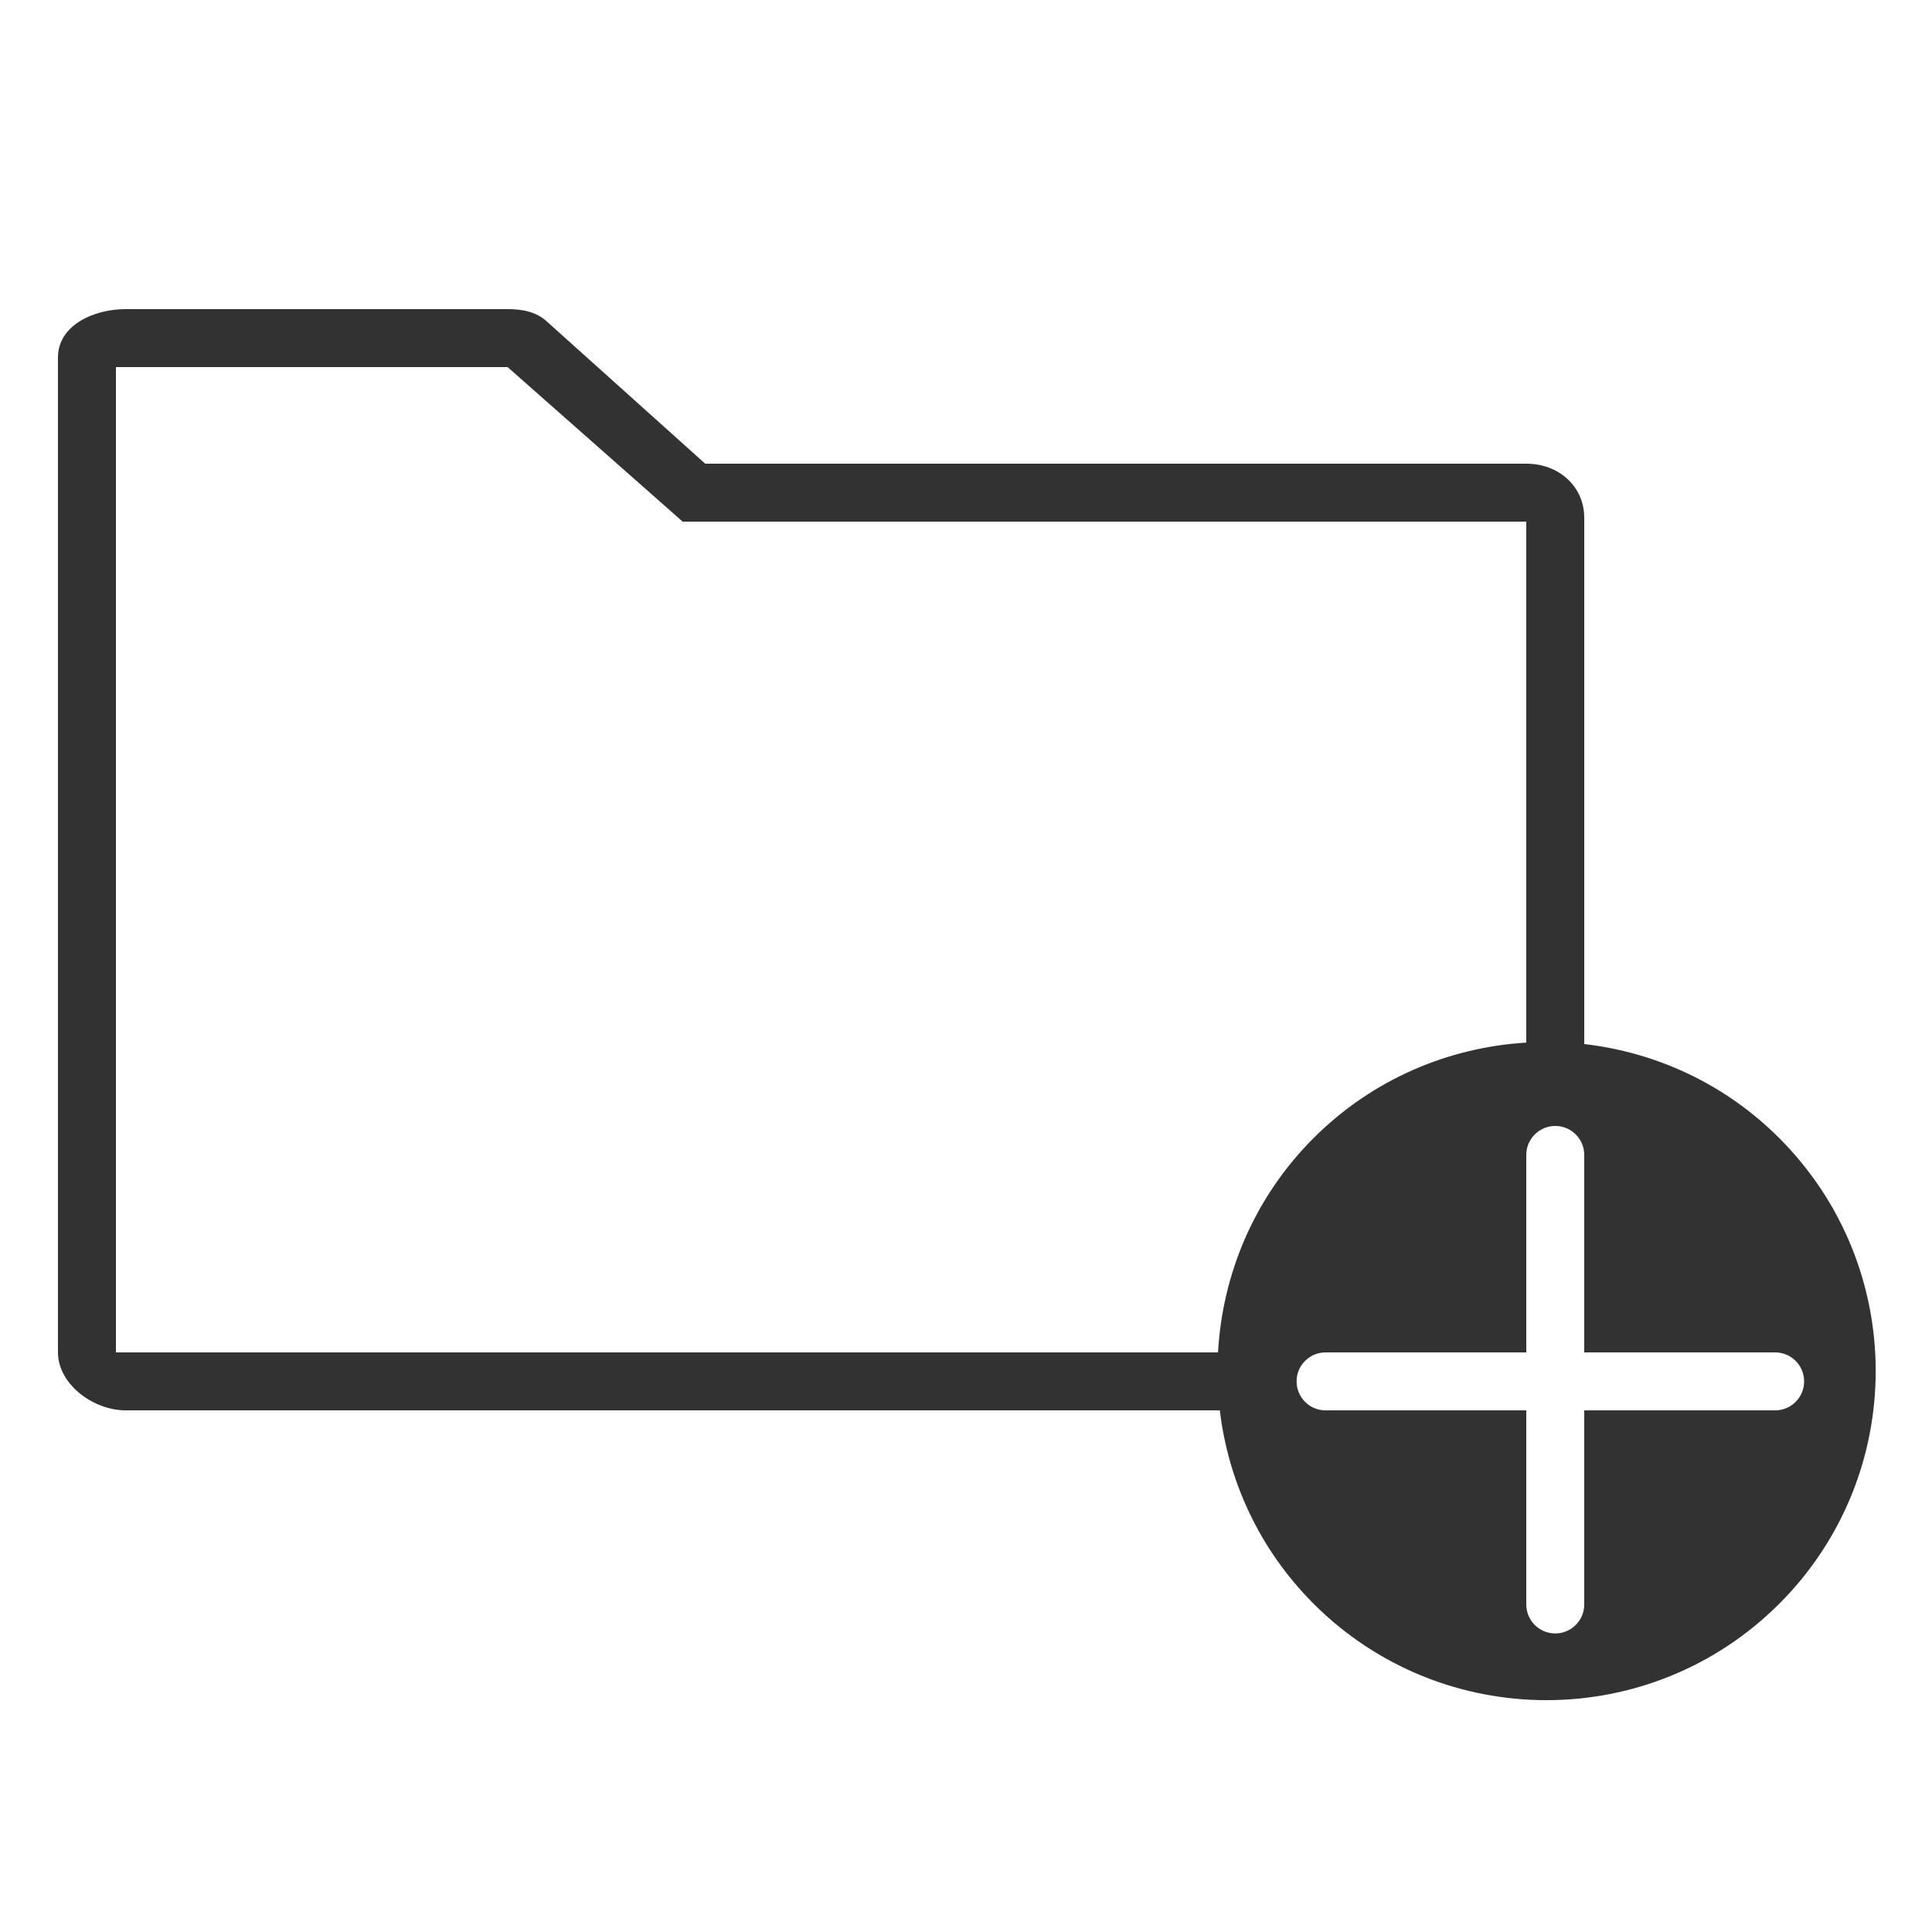
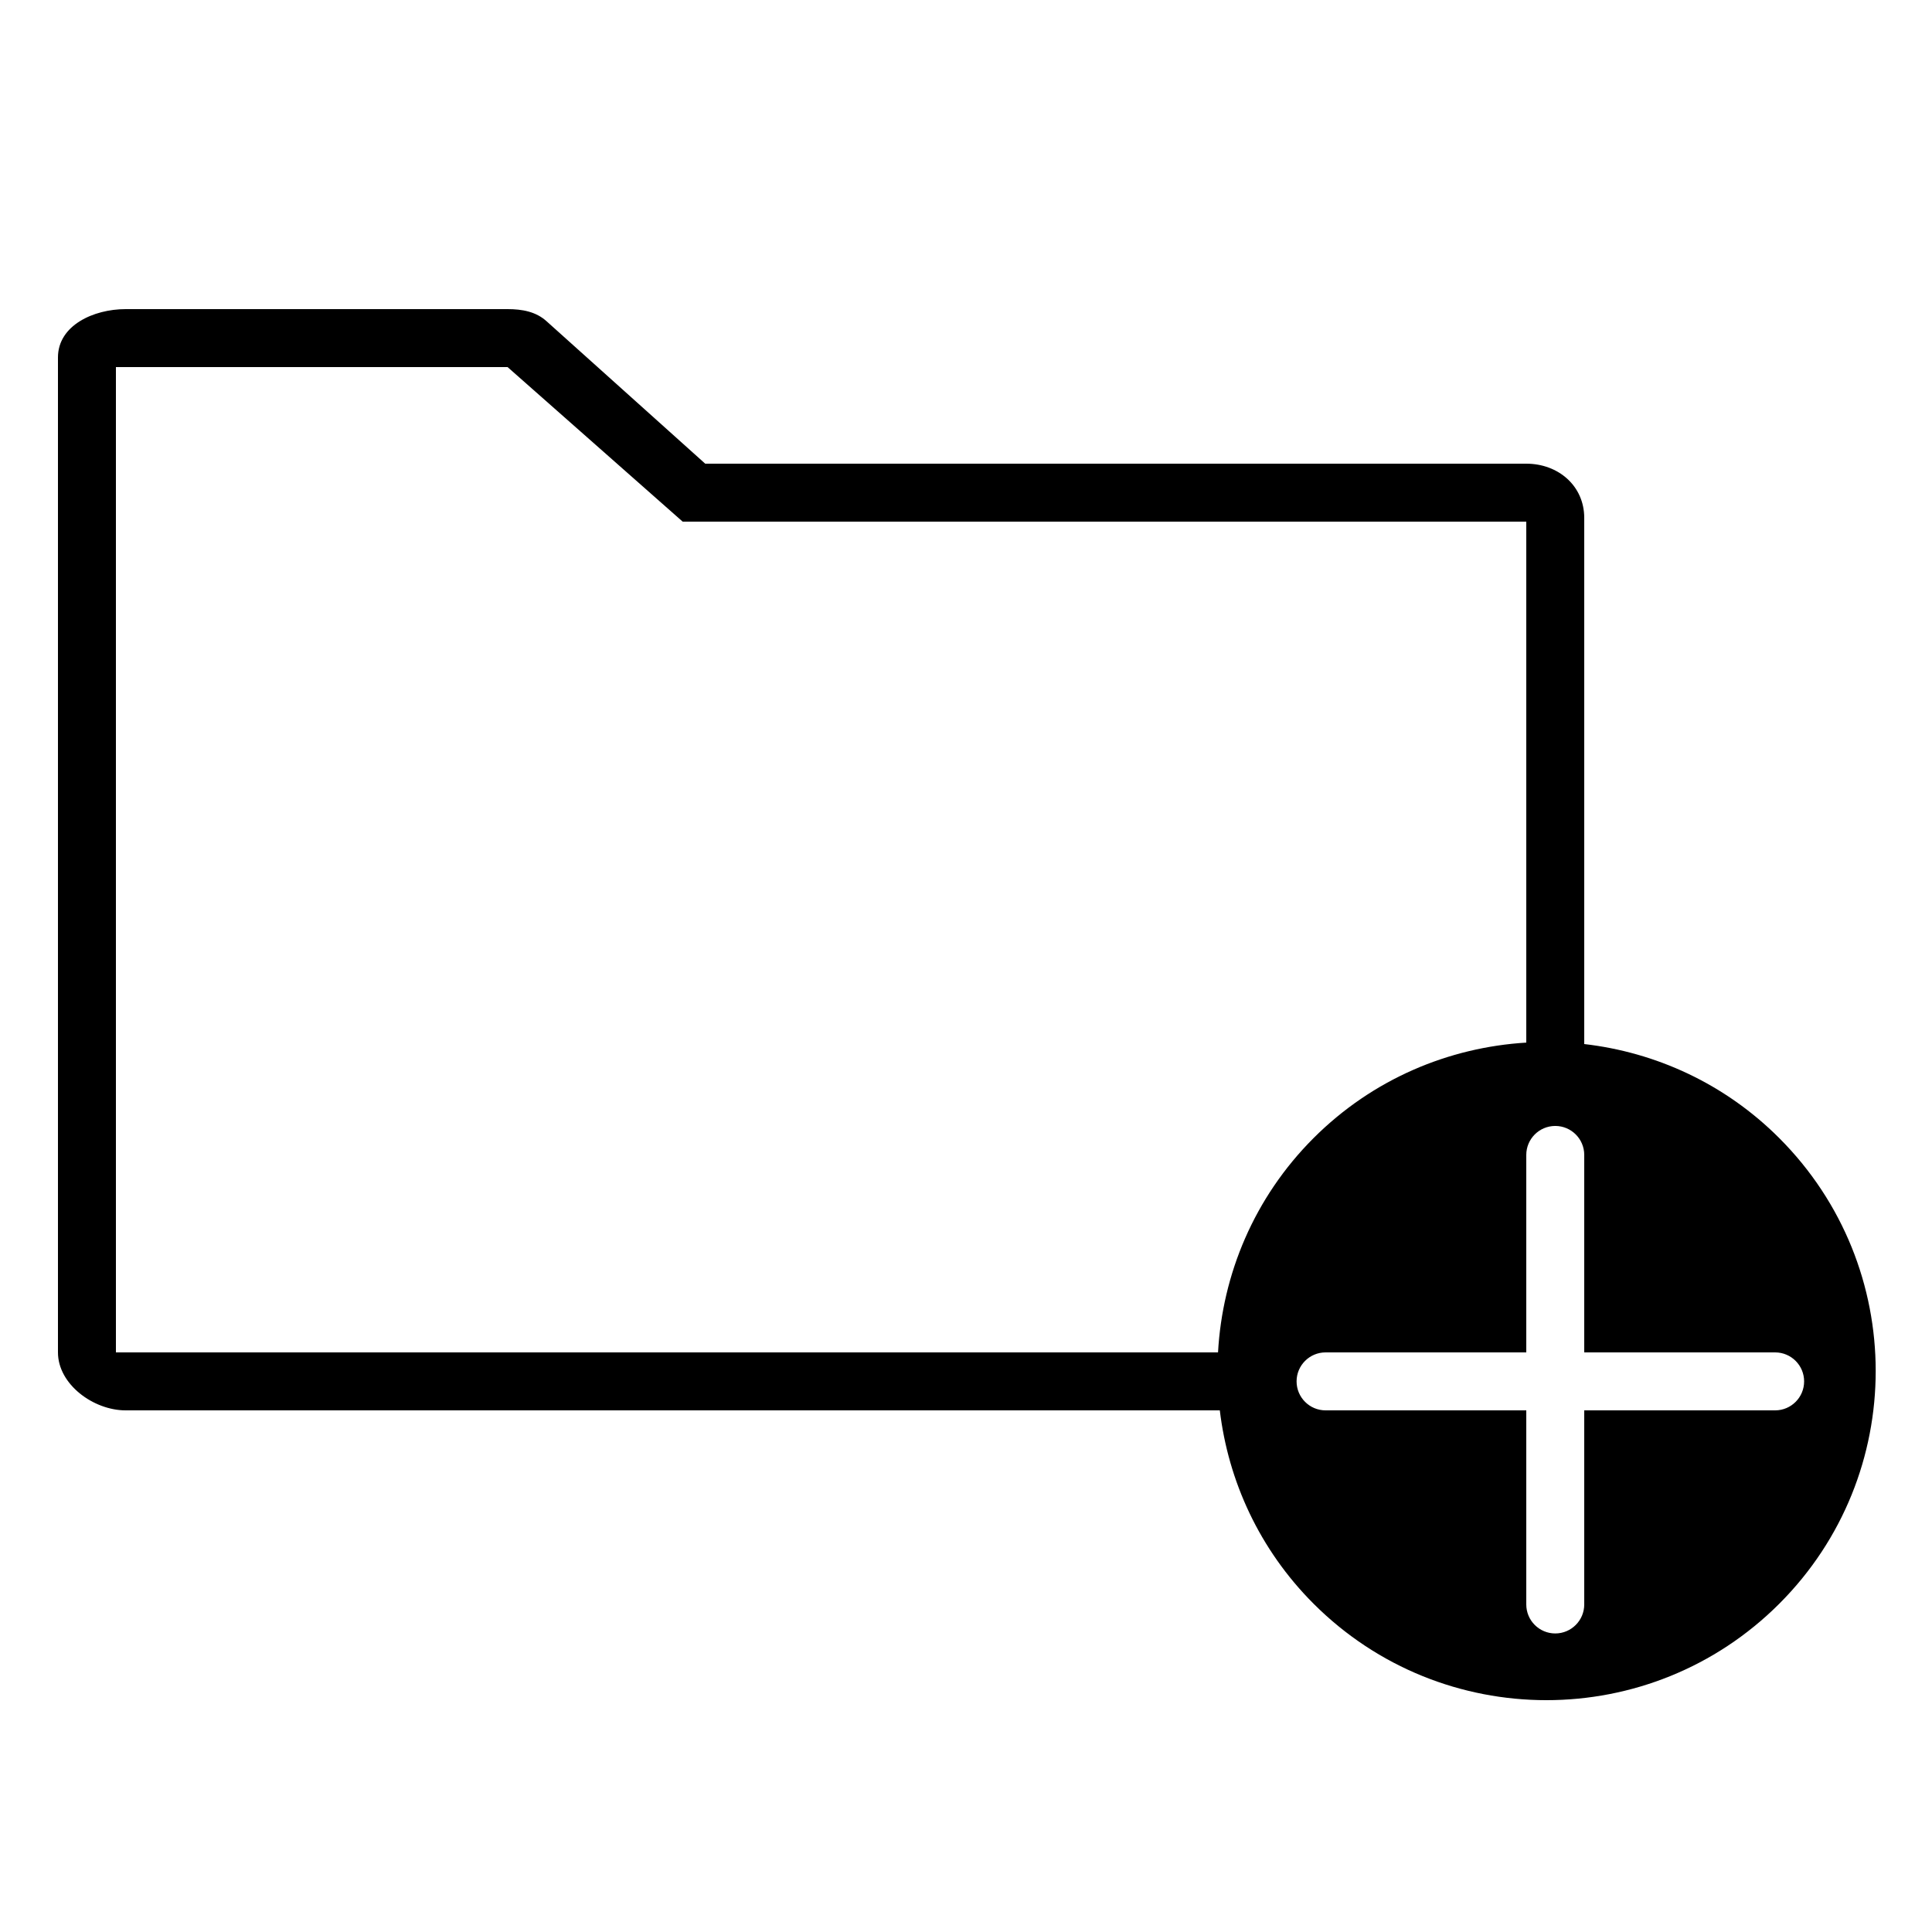
<svg xmlns="http://www.w3.org/2000/svg" version="1.1" id="Your_Icon" x="0px" y="0px" width="100px" height="100px" viewBox="0 0 100 100" enable-background="new 0 0 100 100" xml:space="preserve">
-   <path fill="#323232" d="M92.092,58.906C89.264,56.078,85.688,54.465,82,54.04V26.806C82,25.149,80.657,24,79,24H36.502l-8.203-7.364  C27.746,16.128,27.023,16,26.272,16H6.5C4.843,16,3,16.843,3,18.5V70c0,1.657,1.843,3,3.5,3h56.637  c0.439,3.657,2.047,7.201,4.854,10.009c6.656,6.655,17.447,6.655,24.104,0S98.748,65.563,92.092,58.906z M6,70V19h20h0.272l9.063,8  H79v26.965c-4.008,0.244-7.946,1.88-11.009,4.941c-3.084,3.084-4.72,7.057-4.946,11.094H6z M91.881,73H82v10.047  c0,0.828-0.672,1.5-1.5,1.5c-0.829,0-1.5-0.672-1.5-1.5V73H68.611c-0.828,0-1.5-0.672-1.5-1.5s0.671-1.5,1.5-1.5H79V59.779  c0-0.828,0.672-1.5,1.5-1.5s1.5,0.672,1.5,1.5V70h9.881c0.828,0,1.5,0.672,1.5,1.5S92.709,73,91.881,73z" />
+   <path fill="#000000" d="M92.092,58.906C89.264,56.078,85.688,54.465,82,54.04V26.806C82,25.149,80.657,24,79,24H36.502l-8.203-7.364  C27.746,16.128,27.023,16,26.272,16H6.5C4.843,16,3,16.843,3,18.5V70c0,1.657,1.843,3,3.5,3h56.637  c0.439,3.657,2.047,7.201,4.854,10.009c6.656,6.655,17.447,6.655,24.104,0S98.748,65.563,92.092,58.906z M6,70V19h20h0.272l9.063,8  H79v26.965c-4.008,0.244-7.946,1.88-11.009,4.941c-3.084,3.084-4.72,7.057-4.946,11.094H6z M91.881,73H82v10.047  c0,0.828-0.672,1.5-1.5,1.5c-0.829,0-1.5-0.672-1.5-1.5V73H68.611c-0.828,0-1.5-0.672-1.5-1.5s0.671-1.5,1.5-1.5H79V59.779  c0-0.828,0.672-1.5,1.5-1.5s1.5,0.672,1.5,1.5V70h9.881c0.828,0,1.5,0.672,1.5,1.5S92.709,73,91.881,73z" />
</svg>
